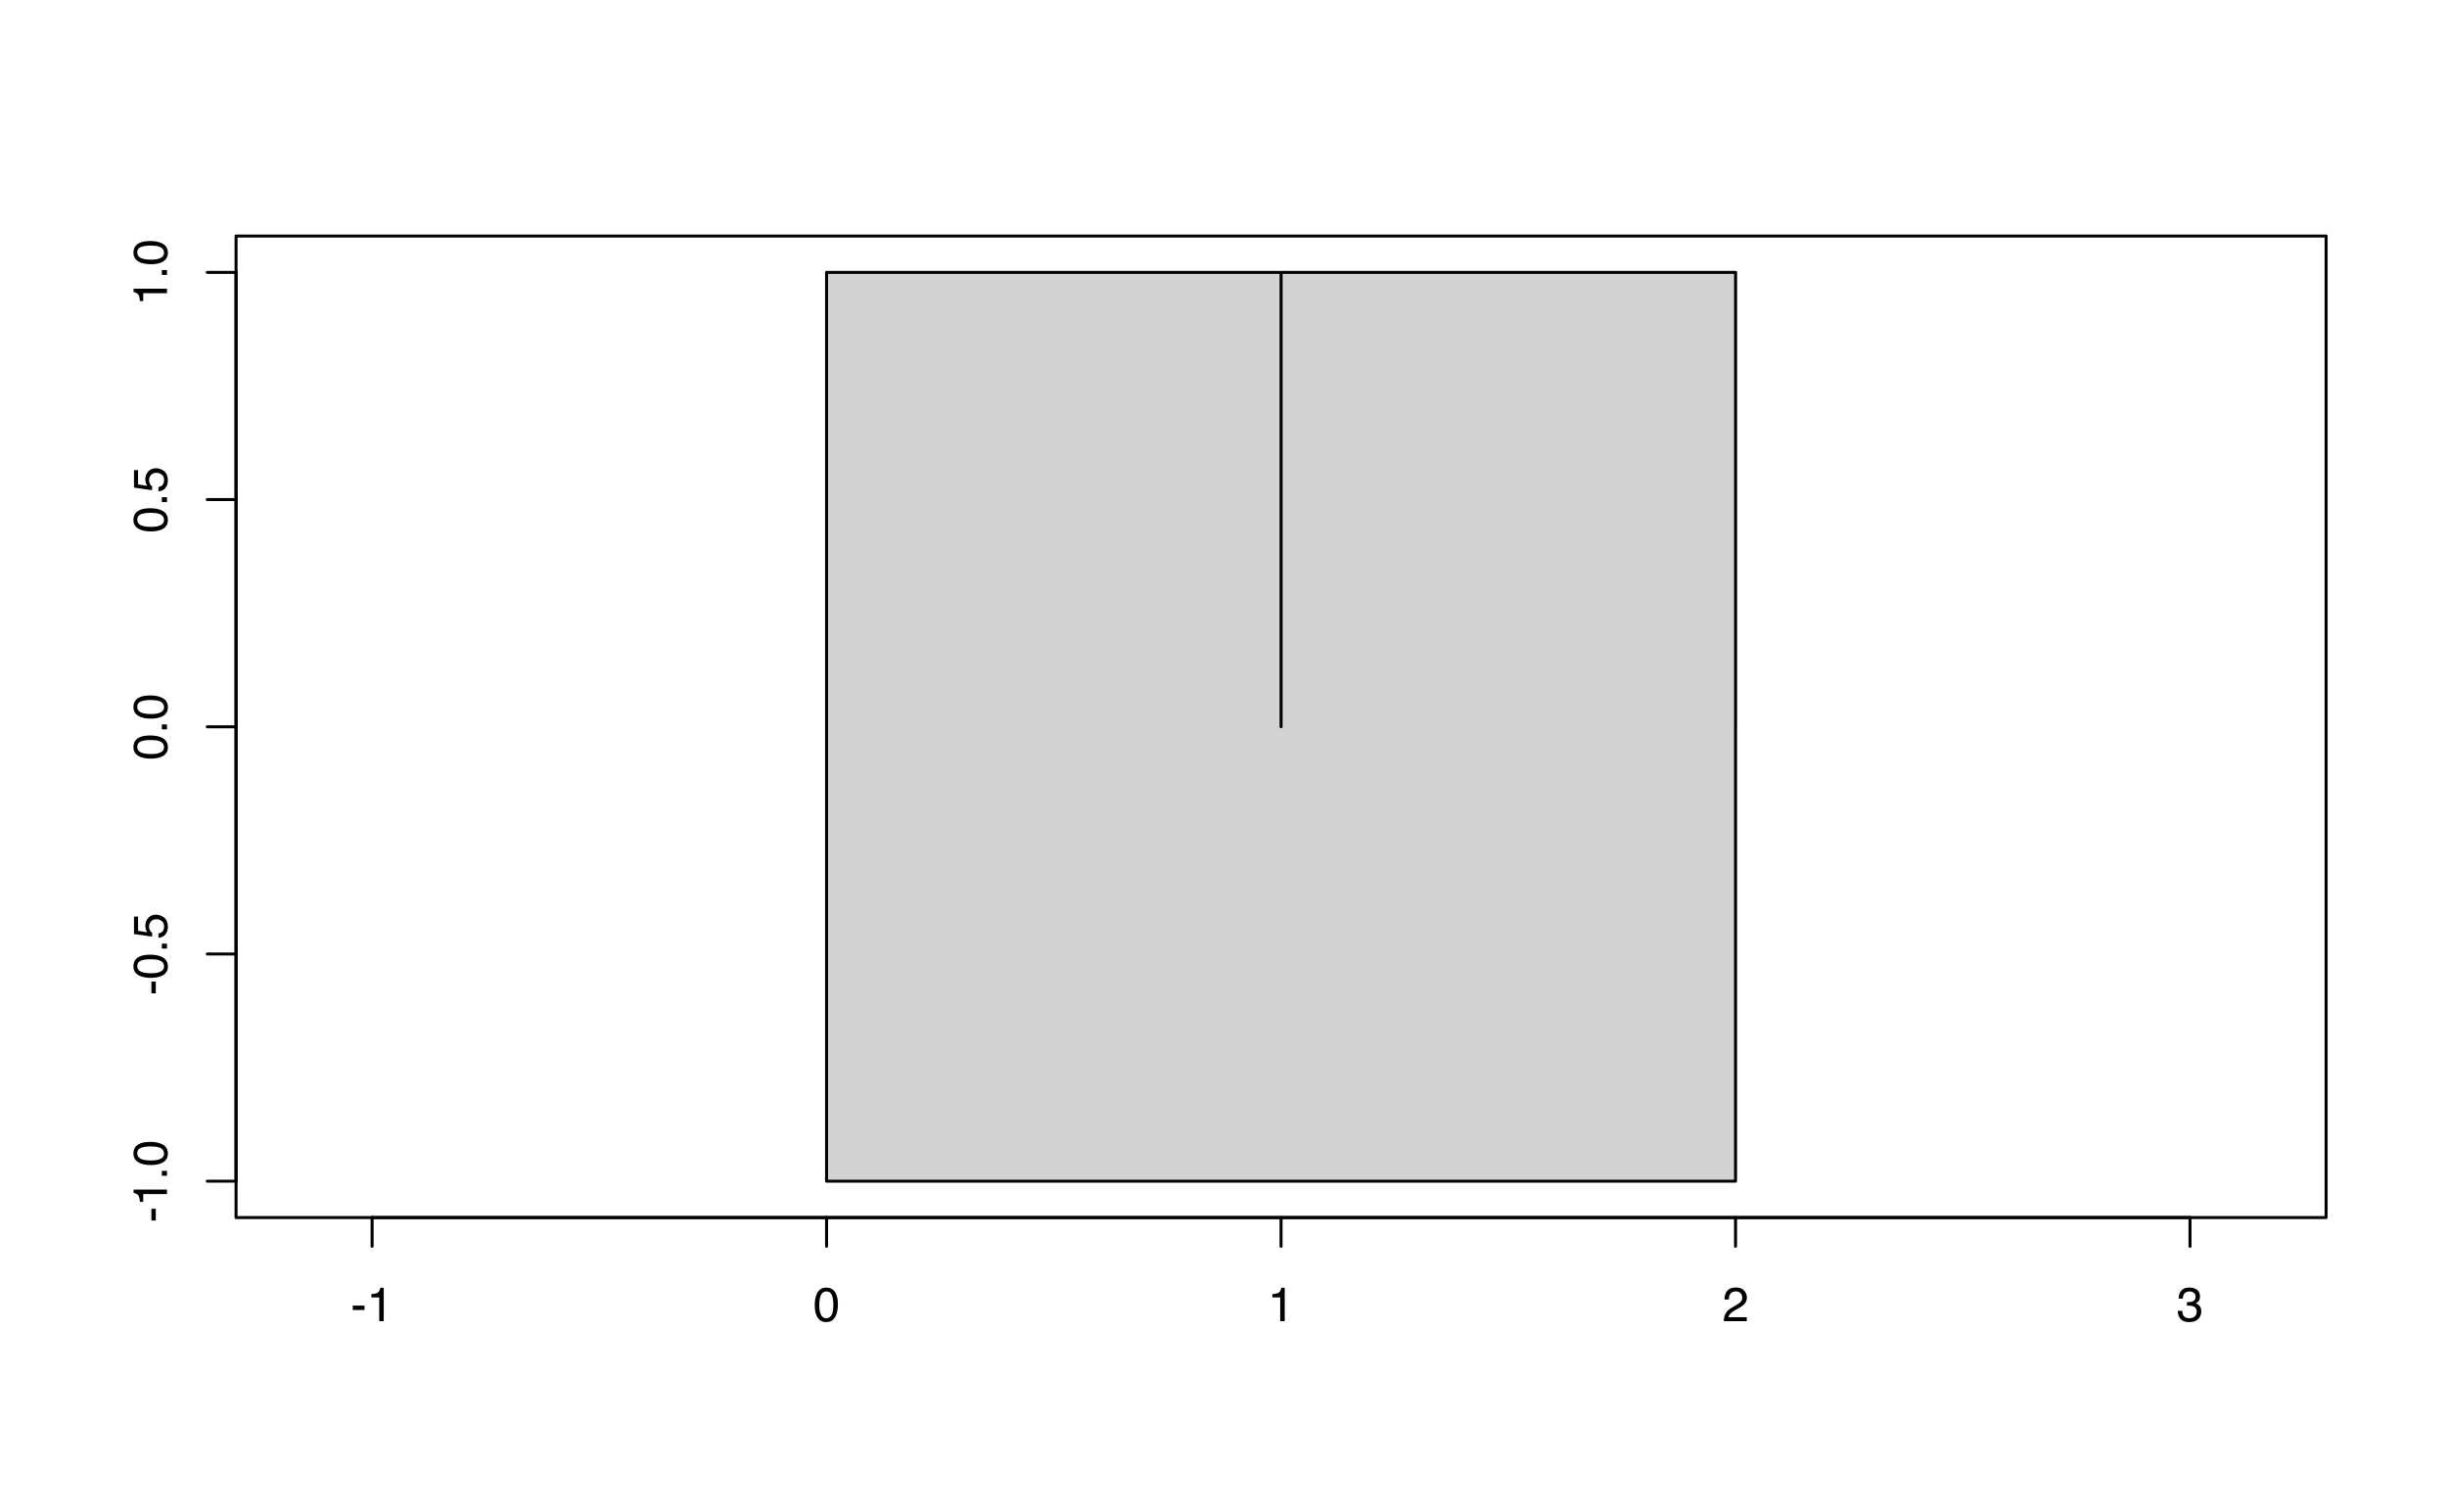
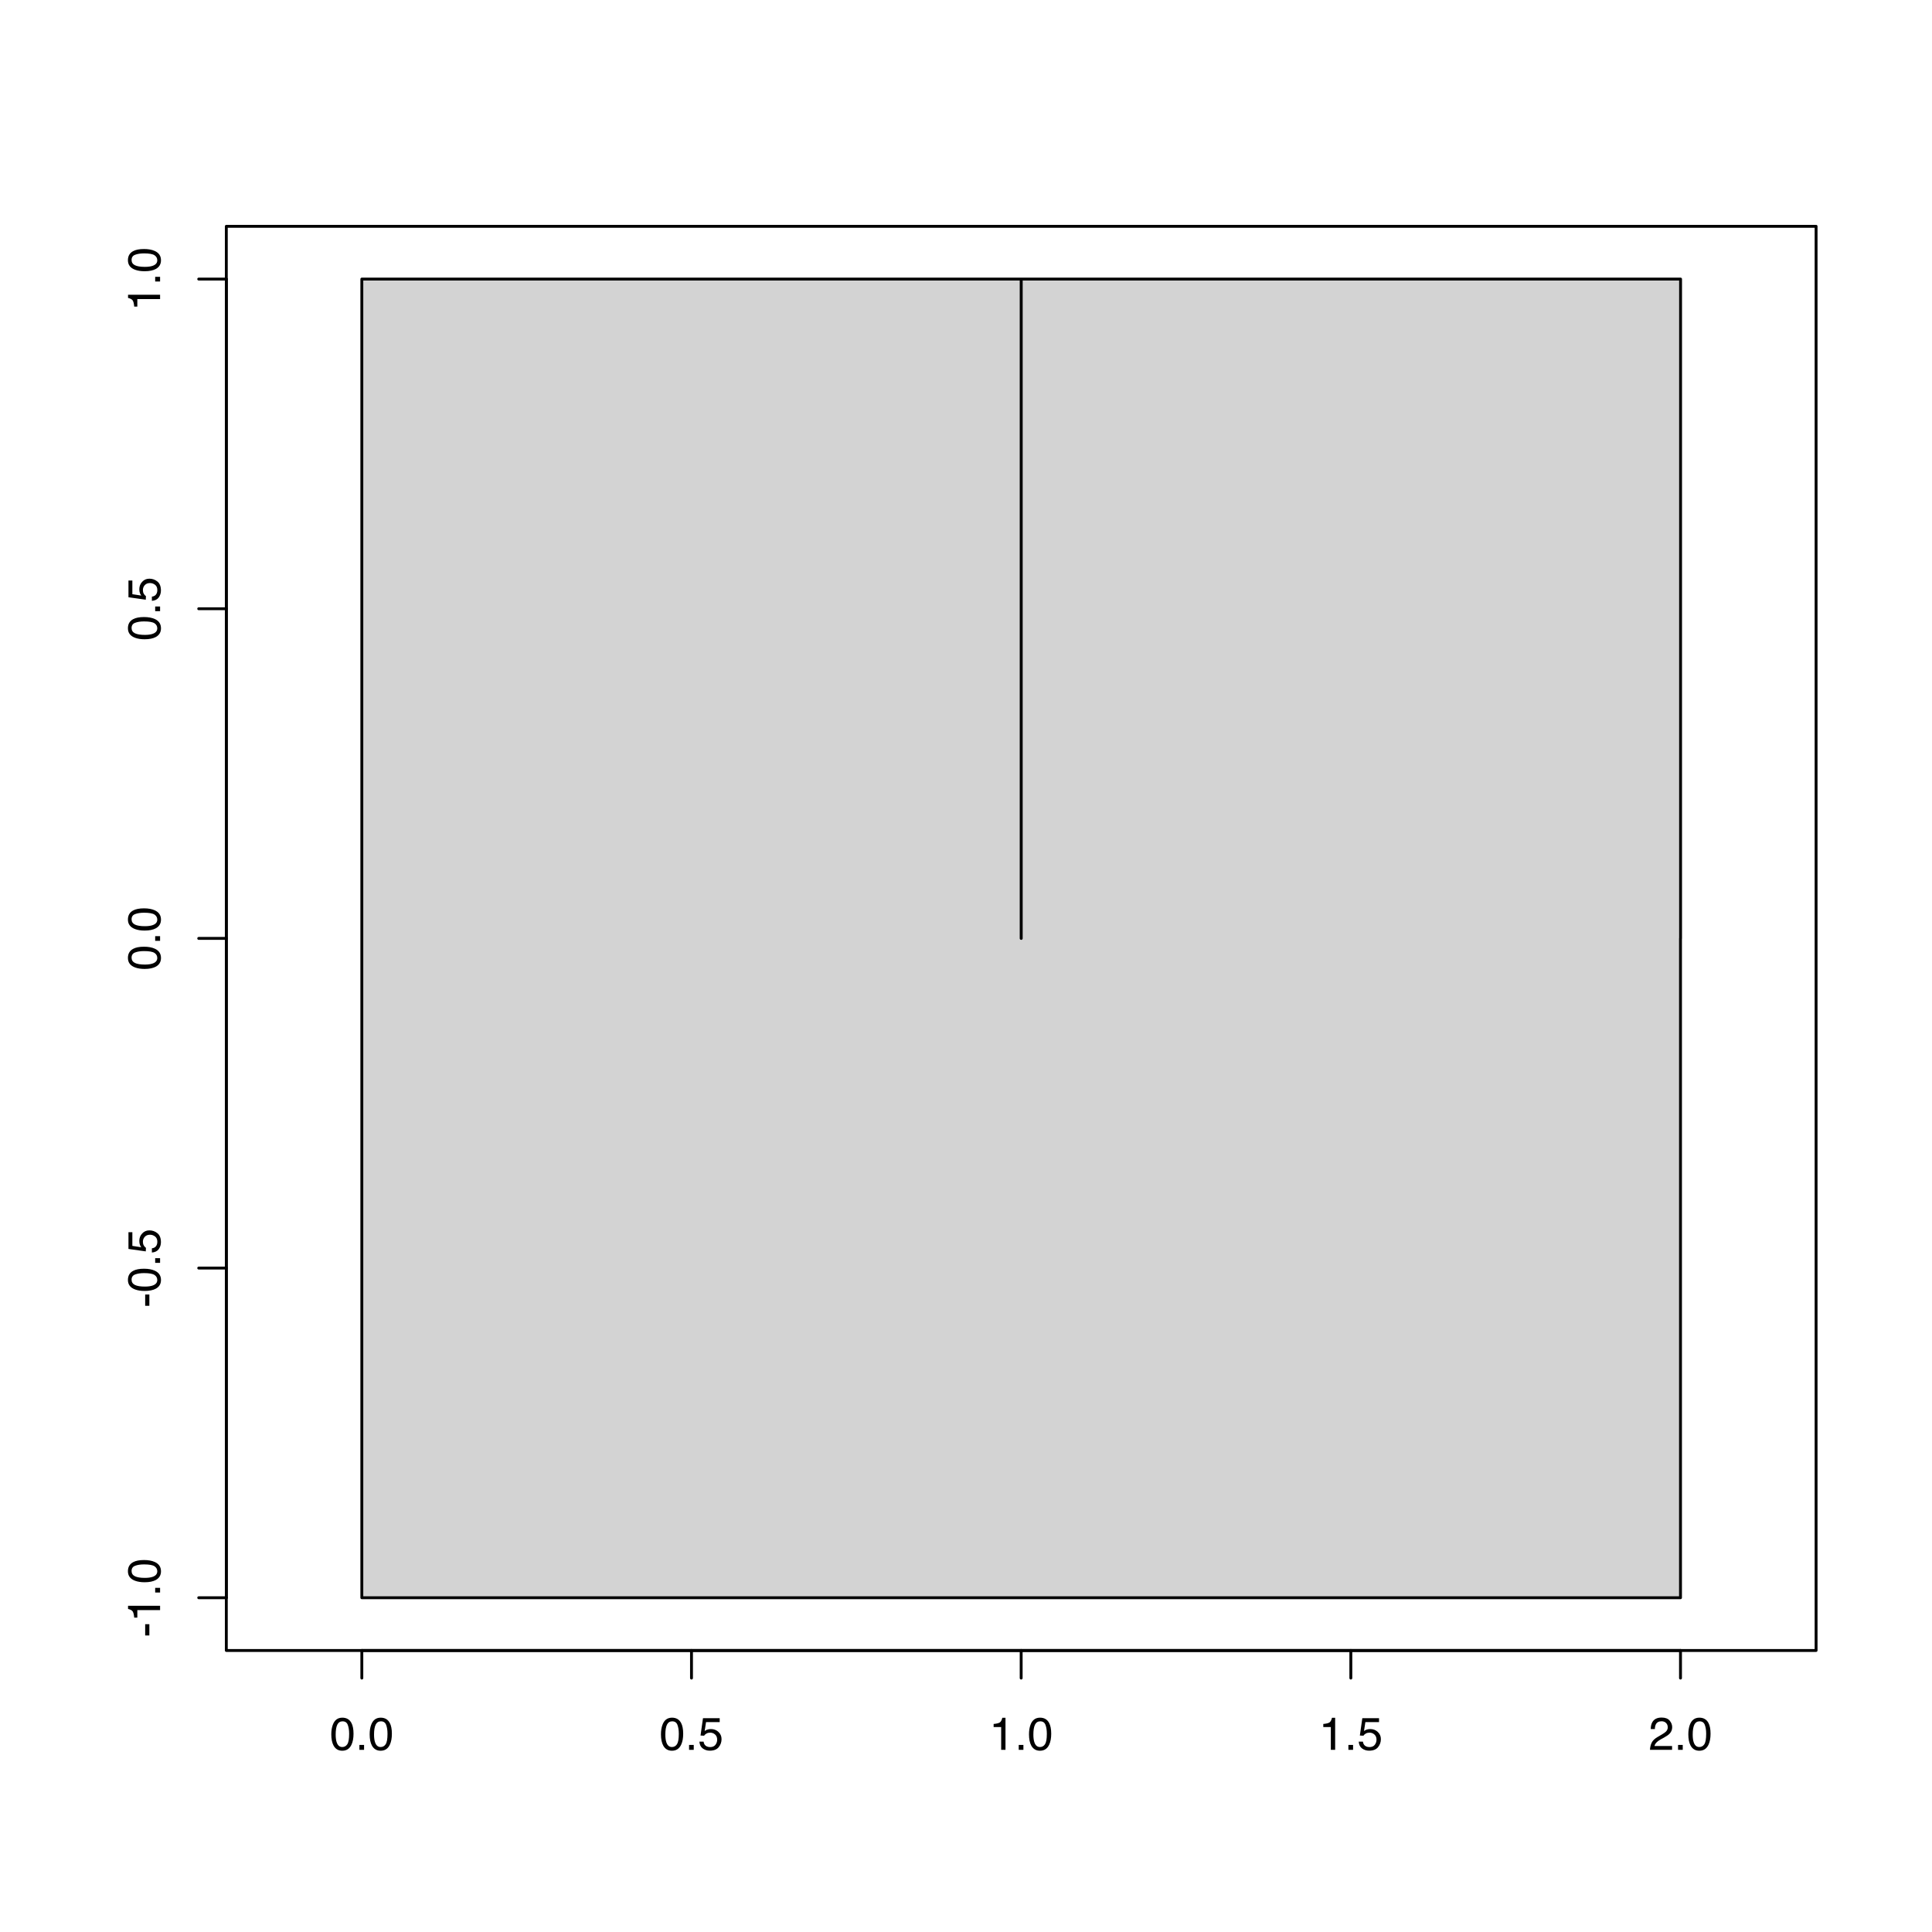
- <svg xmlns="http://www.w3.org/2000/svg" xmlns:xlink="http://www.w3.org/1999/xlink" width="612pt" height="378pt" viewBox="0 0 612 378" version="1.1">
+ <svg xmlns="http://www.w3.org/2000/svg" xmlns:xlink="http://www.w3.org/1999/xlink" width="504pt" height="504pt" viewBox="0 0 504 504" version="1.1">
  <defs>
    <g>
      <symbol overflow="visible" id="glyph0-0">
        <path style="stroke:none;" d="M 0.391 0 L 0.391 -8.609 L 7.219 -8.609 L 7.219 0 Z M 6.141 -1.078 L 6.141 -7.531 L 1.469 -7.531 L 1.469 -1.078 Z " />
      </symbol>
      <symbol overflow="visible" id="glyph0-1">
-         <path style="stroke:none;" d="M 0.5 -3.891 L 3.438 -3.891 L 3.438 -2.797 L 0.5 -2.797 Z " />
+         <path style="stroke:none;" d="M 3.25 -8.391 C 4.332 -8.391 5.117 -7.941 5.609 -7.047 C 5.984 -6.359 6.172 -5.41 6.172 -4.203 C 6.172 -3.066 6 -2.125 5.656 -1.375 C 5.164 -0.301 4.359 0.234 3.234 0.234 C 2.234 0.234 1.484 -0.203 0.984 -1.078 C 0.578 -1.816 0.375 -2.801 0.375 -4.031 C 0.375 -4.977 0.5 -5.797 0.75 -6.484 C 1.207 -7.754 2.039 -8.391 3.25 -8.391 Z M 3.234 -0.734 C 3.785 -0.734 4.223 -0.973 4.547 -1.453 C 4.867 -1.941 5.031 -2.848 5.031 -4.172 C 5.031 -5.117 4.91 -5.898 4.672 -6.516 C 4.441 -7.129 3.988 -7.438 3.312 -7.438 C 2.688 -7.438 2.227 -7.145 1.938 -6.562 C 1.656 -5.977 1.516 -5.117 1.516 -3.984 C 1.516 -3.129 1.609 -2.441 1.797 -1.922 C 2.078 -1.129 2.555 -0.734 3.234 -0.734 Z " />
      </symbol>
      <symbol overflow="visible" id="glyph0-2">
+         <path style="stroke:none;" d="M 1.031 -1.281 L 2.25 -1.281 L 2.25 0 L 1.031 0 Z " />
+       </symbol>
+       <symbol overflow="visible" id="glyph0-3">
+         <path style="stroke:none;" d="M 1.484 -2.141 C 1.555 -1.535 1.836 -1.117 2.328 -0.891 C 2.578 -0.773 2.863 -0.719 3.188 -0.719 C 3.812 -0.719 4.273 -0.914 4.578 -1.312 C 4.879 -1.707 5.031 -2.148 5.031 -2.641 C 5.031 -3.223 4.848 -3.676 4.484 -4 C 4.129 -4.32 3.703 -4.484 3.203 -4.484 C 2.836 -4.484 2.523 -4.41 2.266 -4.266 C 2.004 -4.129 1.785 -3.938 1.609 -3.688 L 0.688 -3.734 L 1.328 -8.25 L 5.688 -8.25 L 5.688 -7.234 L 2.125 -7.234 L 1.766 -4.906 C 1.961 -5.051 2.148 -5.16 2.328 -5.234 C 2.641 -5.359 3 -5.422 3.406 -5.422 C 4.176 -5.422 4.828 -5.172 5.359 -4.672 C 5.898 -4.18 6.172 -3.555 6.172 -2.797 C 6.172 -2.004 5.922 -1.301 5.422 -0.688 C 4.93 -0.082 4.148 0.219 3.078 0.219 C 2.398 0.219 1.797 0.023 1.266 -0.359 C 0.742 -0.742 0.453 -1.336 0.391 -2.141 Z " />
+       </symbol>
+       <symbol overflow="visible" id="glyph0-4">
        <path style="stroke:none;" d="M 1.156 -5.938 L 1.156 -6.75 C 1.914 -6.82 2.441 -6.945 2.734 -7.125 C 3.035 -7.301 3.266 -7.711 3.422 -8.359 L 4.25 -8.359 L 4.25 0 L 3.125 0 L 3.125 -5.938 Z " />
      </symbol>
-       <symbol overflow="visible" id="glyph0-3">
-         <path style="stroke:none;" d="M 3.25 -8.391 C 4.332 -8.391 5.117 -7.941 5.609 -7.047 C 5.984 -6.359 6.172 -5.41 6.172 -4.203 C 6.172 -3.066 6 -2.125 5.656 -1.375 C 5.164 -0.301 4.359 0.234 3.234 0.234 C 2.234 0.234 1.484 -0.203 0.984 -1.078 C 0.578 -1.816 0.375 -2.801 0.375 -4.031 C 0.375 -4.977 0.5 -5.797 0.75 -6.484 C 1.207 -7.754 2.039 -8.391 3.25 -8.391 Z M 3.234 -0.734 C 3.785 -0.734 4.223 -0.973 4.547 -1.453 C 4.867 -1.941 5.031 -2.848 5.031 -4.172 C 5.031 -5.117 4.91 -5.898 4.672 -6.516 C 4.441 -7.129 3.988 -7.438 3.312 -7.438 C 2.688 -7.438 2.227 -7.145 1.938 -6.562 C 1.656 -5.977 1.516 -5.117 1.516 -3.984 C 1.516 -3.129 1.609 -2.441 1.797 -1.922 C 2.078 -1.129 2.555 -0.734 3.234 -0.734 Z " />
-       </symbol>
-       <symbol overflow="visible" id="glyph0-4">
+       <symbol overflow="visible" id="glyph0-5">
        <path style="stroke:none;" d="M 0.375 0 C 0.414 -0.719 0.566 -1.344 0.828 -1.875 C 1.086 -2.414 1.594 -2.906 2.344 -3.344 L 3.469 -4 C 3.969 -4.289 4.32 -4.539 4.531 -4.75 C 4.852 -5.07 5.016 -5.441 5.016 -5.859 C 5.016 -6.348 4.863 -6.734 4.562 -7.016 C 4.27 -7.305 3.883 -7.453 3.406 -7.453 C 2.676 -7.453 2.176 -7.18 1.906 -6.641 C 1.75 -6.336 1.664 -5.93 1.656 -5.422 L 0.578 -5.422 C 0.586 -6.148 0.723 -6.742 0.984 -7.203 C 1.441 -8.016 2.25 -8.422 3.406 -8.422 C 4.363 -8.422 5.062 -8.16 5.5 -7.641 C 5.945 -7.117 6.172 -6.539 6.172 -5.906 C 6.172 -5.238 5.938 -4.664 5.469 -4.188 C 5.195 -3.906 4.707 -3.566 4 -3.172 L 3.188 -2.734 C 2.812 -2.523 2.516 -2.32 2.297 -2.125 C 1.898 -1.789 1.648 -1.414 1.547 -1 L 6.141 -1 L 6.141 0 Z " />
-       </symbol>
-       <symbol overflow="visible" id="glyph0-5">
-         <path style="stroke:none;" d="M 3.125 0.234 C 2.125 0.234 1.398 -0.035 0.953 -0.578 C 0.504 -1.129 0.281 -1.797 0.281 -2.578 L 1.391 -2.578 C 1.43 -2.035 1.531 -1.641 1.688 -1.391 C 1.969 -0.953 2.461 -0.734 3.172 -0.734 C 3.734 -0.734 4.18 -0.879 4.516 -1.172 C 4.848 -1.473 5.016 -1.859 5.016 -2.328 C 5.016 -2.898 4.836 -3.301 4.484 -3.531 C 4.129 -3.77 3.641 -3.891 3.016 -3.891 C 2.941 -3.891 2.867 -3.883 2.797 -3.875 C 2.723 -3.875 2.648 -3.875 2.578 -3.875 L 2.578 -4.812 C 2.691 -4.789 2.785 -4.781 2.859 -4.781 C 2.93 -4.781 3.008 -4.781 3.094 -4.781 C 3.488 -4.781 3.812 -4.844 4.062 -4.969 C 4.508 -5.188 4.734 -5.578 4.734 -6.141 C 4.734 -6.555 4.582 -6.875 4.281 -7.094 C 3.988 -7.32 3.645 -7.438 3.25 -7.438 C 2.551 -7.438 2.066 -7.203 1.797 -6.734 C 1.648 -6.484 1.566 -6.117 1.547 -5.641 L 0.5 -5.641 C 0.5 -6.266 0.625 -6.797 0.875 -7.234 C 1.301 -8.016 2.055 -8.406 3.141 -8.406 C 3.992 -8.406 4.656 -8.211 5.125 -7.828 C 5.594 -7.453 5.828 -6.898 5.828 -6.172 C 5.828 -5.66 5.691 -5.242 5.422 -4.922 C 5.242 -4.723 5.02 -4.566 4.75 -4.453 C 5.188 -4.328 5.531 -4.094 5.781 -3.75 C 6.031 -3.406 6.156 -2.984 6.156 -2.484 C 6.156 -1.68 5.891 -1.023 5.359 -0.516 C 4.836 -0.016 4.094 0.234 3.125 0.234 Z " />
      </symbol>
      <symbol overflow="visible" id="glyph1-0">
        <path style="stroke:none;" d="M 0 -0.391 L -8.609 -0.391 L -8.609 -7.219 L 0 -7.219 Z M -1.078 -6.141 L -7.531 -6.141 L -7.531 -1.469 L -1.078 -1.469 Z " />
      </symbol>
      <symbol overflow="visible" id="glyph1-1">
        <path style="stroke:none;" d="M -3.891 -0.5 L -3.891 -3.438 L -2.797 -3.438 L -2.797 -0.5 Z " />
      </symbol>
      <symbol overflow="visible" id="glyph1-2">
        <path style="stroke:none;" d="M -5.938 -1.156 L -6.75 -1.156 C -6.82 -1.914 -6.945 -2.441 -7.125 -2.734 C -7.301 -3.035 -7.711 -3.266 -8.359 -3.422 L -8.359 -4.25 L 0 -4.25 L 0 -3.125 L -5.938 -3.125 Z " />
      </symbol>
      <symbol overflow="visible" id="glyph1-3">
        <path style="stroke:none;" d="M -1.281 -1.031 L -1.281 -2.25 L 0 -2.25 L 0 -1.031 Z " />
      </symbol>
      <symbol overflow="visible" id="glyph1-4">
        <path style="stroke:none;" d="M -8.391 -3.25 C -8.391 -4.332 -7.941 -5.117 -7.047 -5.609 C -6.359 -5.984 -5.41 -6.172 -4.203 -6.172 C -3.066 -6.172 -2.125 -6 -1.375 -5.656 C -0.301 -5.164 0.234 -4.359 0.234 -3.234 C 0.234 -2.234 -0.203 -1.484 -1.078 -0.984 C -1.816 -0.578 -2.801 -0.375 -4.031 -0.375 C -4.977 -0.375 -5.797 -0.5 -6.484 -0.75 C -7.754 -1.207 -8.391 -2.039 -8.391 -3.25 Z M -0.734 -3.234 C -0.734 -3.785 -0.973 -4.223 -1.453 -4.547 C -1.941 -4.867 -2.848 -5.031 -4.172 -5.031 C -5.117 -5.031 -5.898 -4.91 -6.516 -4.672 C -7.129 -4.441 -7.438 -3.988 -7.438 -3.312 C -7.438 -2.688 -7.145 -2.227 -6.562 -1.938 C -5.977 -1.656 -5.117 -1.516 -3.984 -1.516 C -3.129 -1.516 -2.441 -1.609 -1.922 -1.797 C -1.129 -2.078 -0.734 -2.555 -0.734 -3.234 Z " />
      </symbol>
      <symbol overflow="visible" id="glyph1-5">
        <path style="stroke:none;" d="M -2.141 -1.484 C -1.535 -1.555 -1.117 -1.836 -0.891 -2.328 C -0.773 -2.578 -0.719 -2.863 -0.719 -3.188 C -0.719 -3.812 -0.914 -4.273 -1.312 -4.578 C -1.707 -4.879 -2.148 -5.031 -2.641 -5.031 C -3.223 -5.031 -3.676 -4.848 -4 -4.484 C -4.32 -4.129 -4.484 -3.703 -4.484 -3.203 C -4.484 -2.836 -4.41 -2.523 -4.266 -2.266 C -4.129 -2.004 -3.938 -1.785 -3.688 -1.609 L -3.734 -0.688 L -8.25 -1.328 L -8.25 -5.688 L -7.234 -5.688 L -7.234 -2.125 L -4.906 -1.766 C -5.051 -1.961 -5.16 -2.148 -5.234 -2.328 C -5.359 -2.641 -5.422 -3 -5.422 -3.406 C -5.422 -4.176 -5.172 -4.828 -4.672 -5.359 C -4.18 -5.898 -3.555 -6.172 -2.797 -6.172 C -2.004 -6.172 -1.301 -5.922 -0.688 -5.422 C -0.082 -4.93 0.219 -4.148 0.219 -3.078 C 0.219 -2.398 0.023 -1.797 -0.359 -1.266 C -0.742 -0.742 -1.336 -0.453 -2.141 -0.391 Z " />
      </symbol>
    </g>
  </defs>
-   <g id="surface221">
-     <rect x="0" y="0" width="612" height="378" style="fill:rgb(100%,100%,100%);fill-opacity:1;stroke:none;" />
-     <path style="fill:none;stroke-width:0.75;stroke-linecap:round;stroke-linejoin:round;stroke:rgb(0%,0%,0%);stroke-opacity:1;stroke-miterlimit:10;" d="M 59.039 304.559 L 581.762 304.559 L 581.762 59.039 L 59.039 59.039 L 59.039 304.559 " />
-     <path style="fill:none;stroke-width:0.75;stroke-linecap:round;stroke-linejoin:round;stroke:rgb(0%,0%,0%);stroke-opacity:1;stroke-miterlimit:10;" d="M 93.062 304.559 L 547.727 304.559 " />
-     <path style="fill:none;stroke-width:0.75;stroke-linecap:round;stroke-linejoin:round;stroke:rgb(0%,0%,0%);stroke-opacity:1;stroke-miterlimit:10;" d="M 93.062 304.559 L 93.062 311.762 " />
-     <path style="fill:none;stroke-width:0.75;stroke-linecap:round;stroke-linejoin:round;stroke:rgb(0%,0%,0%);stroke-opacity:1;stroke-miterlimit:10;" d="M 206.727 304.559 L 206.727 311.762 " />
-     <path style="fill:none;stroke-width:0.75;stroke-linecap:round;stroke-linejoin:round;stroke:rgb(0%,0%,0%);stroke-opacity:1;stroke-miterlimit:10;" d="M 320.395 304.559 L 320.395 311.762 " />
-     <path style="fill:none;stroke-width:0.75;stroke-linecap:round;stroke-linejoin:round;stroke:rgb(0%,0%,0%);stroke-opacity:1;stroke-miterlimit:10;" d="M 434.062 304.559 L 434.062 311.762 " />
-     <path style="fill:none;stroke-width:0.75;stroke-linecap:round;stroke-linejoin:round;stroke:rgb(0%,0%,0%);stroke-opacity:1;stroke-miterlimit:10;" d="M 547.727 304.559 L 547.727 311.762 " />
+   <g id="surface81">
+     <rect x="0" y="0" width="504" height="504" style="fill:rgb(100%,100%,100%);fill-opacity:1;stroke:none;" />
+     <path style="fill:none;stroke-width:0.75;stroke-linecap:round;stroke-linejoin:round;stroke:rgb(0%,0%,0%);stroke-opacity:1;stroke-miterlimit:10;" d="M 59.039 430.559 L 473.762 430.559 L 473.762 59.039 L 59.039 59.039 L 59.039 430.559 " />
+     <path style="fill:none;stroke-width:0.75;stroke-linecap:round;stroke-linejoin:round;stroke:rgb(0%,0%,0%);stroke-opacity:1;stroke-miterlimit:10;" d="M 94.391 430.559 L 438.391 430.559 " />
+     <path style="fill:none;stroke-width:0.75;stroke-linecap:round;stroke-linejoin:round;stroke:rgb(0%,0%,0%);stroke-opacity:1;stroke-miterlimit:10;" d="M 94.391 430.559 L 94.391 437.762 " />
+     <path style="fill:none;stroke-width:0.75;stroke-linecap:round;stroke-linejoin:round;stroke:rgb(0%,0%,0%);stroke-opacity:1;stroke-miterlimit:10;" d="M 180.391 430.559 L 180.391 437.762 " />
+     <path style="fill:none;stroke-width:0.75;stroke-linecap:round;stroke-linejoin:round;stroke:rgb(0%,0%,0%);stroke-opacity:1;stroke-miterlimit:10;" d="M 266.391 430.559 L 266.391 437.762 " />
+     <path style="fill:none;stroke-width:0.75;stroke-linecap:round;stroke-linejoin:round;stroke:rgb(0%,0%,0%);stroke-opacity:1;stroke-miterlimit:10;" d="M 352.391 430.559 L 352.391 437.762 " />
+     <path style="fill:none;stroke-width:0.75;stroke-linecap:round;stroke-linejoin:round;stroke:rgb(0%,0%,0%);stroke-opacity:1;stroke-miterlimit:10;" d="M 438.391 430.559 L 438.391 437.762 " />
    <g style="fill:rgb(0%,0%,0%);fill-opacity:1;">
-       <use xlink:href="#glyph0-1" x="87.727" y="330.48" />
-       <use xlink:href="#glyph0-2" x="91.723" y="330.48" />
+       <use xlink:href="#glyph0-1" x="86.051" y="456.48" />
+       <use xlink:href="#glyph0-2" x="92.725" y="456.48" />
+       <use xlink:href="#glyph0-1" x="96.059" y="456.48" />
    </g>
    <g style="fill:rgb(0%,0%,0%);fill-opacity:1;">
-       <use xlink:href="#glyph0-3" x="203.391" y="330.48" />
+       <use xlink:href="#glyph0-1" x="172.051" y="456.48" />
+       <use xlink:href="#glyph0-2" x="178.725" y="456.48" />
+       <use xlink:href="#glyph0-3" x="182.059" y="456.48" />
    </g>
    <g style="fill:rgb(0%,0%,0%);fill-opacity:1;">
-       <use xlink:href="#glyph0-2" x="317.059" y="330.48" />
+       <use xlink:href="#glyph0-4" x="258.051" y="456.48" />
+       <use xlink:href="#glyph0-2" x="264.725" y="456.48" />
+       <use xlink:href="#glyph0-1" x="268.059" y="456.48" />
    </g>
    <g style="fill:rgb(0%,0%,0%);fill-opacity:1;">
-       <use xlink:href="#glyph0-4" x="430.727" y="330.48" />
+       <use xlink:href="#glyph0-4" x="344.051" y="456.48" />
+       <use xlink:href="#glyph0-2" x="350.725" y="456.48" />
+       <use xlink:href="#glyph0-3" x="354.059" y="456.48" />
    </g>
    <g style="fill:rgb(0%,0%,0%);fill-opacity:1;">
-       <use xlink:href="#glyph0-5" x="544.391" y="330.48" />
+       <use xlink:href="#glyph0-5" x="430.051" y="456.48" />
+       <use xlink:href="#glyph0-2" x="436.725" y="456.48" />
+       <use xlink:href="#glyph0-1" x="440.059" y="456.48" />
    </g>
-     <path style="fill:none;stroke-width:0.75;stroke-linecap:round;stroke-linejoin:round;stroke:rgb(0%,0%,0%);stroke-opacity:1;stroke-miterlimit:10;" d="M 59.039 295.465 L 59.039 68.133 " />
-     <path style="fill:none;stroke-width:0.75;stroke-linecap:round;stroke-linejoin:round;stroke:rgb(0%,0%,0%);stroke-opacity:1;stroke-miterlimit:10;" d="M 59.039 295.465 L 51.84 295.465 " />
-     <path style="fill:none;stroke-width:0.75;stroke-linecap:round;stroke-linejoin:round;stroke:rgb(0%,0%,0%);stroke-opacity:1;stroke-miterlimit:10;" d="M 59.039 238.633 L 51.84 238.633 " />
-     <path style="fill:none;stroke-width:0.75;stroke-linecap:round;stroke-linejoin:round;stroke:rgb(0%,0%,0%);stroke-opacity:1;stroke-miterlimit:10;" d="M 59.039 181.801 L 51.84 181.801 " />
-     <path style="fill:none;stroke-width:0.75;stroke-linecap:round;stroke-linejoin:round;stroke:rgb(0%,0%,0%);stroke-opacity:1;stroke-miterlimit:10;" d="M 59.039 124.965 L 51.84 124.965 " />
-     <path style="fill:none;stroke-width:0.75;stroke-linecap:round;stroke-linejoin:round;stroke:rgb(0%,0%,0%);stroke-opacity:1;stroke-miterlimit:10;" d="M 59.039 68.133 L 51.84 68.133 " />
+     <path style="fill:none;stroke-width:0.75;stroke-linecap:round;stroke-linejoin:round;stroke:rgb(0%,0%,0%);stroke-opacity:1;stroke-miterlimit:10;" d="M 59.039 416.801 L 59.039 72.801 " />
+     <path style="fill:none;stroke-width:0.75;stroke-linecap:round;stroke-linejoin:round;stroke:rgb(0%,0%,0%);stroke-opacity:1;stroke-miterlimit:10;" d="M 59.039 416.801 L 51.84 416.801 " />
+     <path style="fill:none;stroke-width:0.75;stroke-linecap:round;stroke-linejoin:round;stroke:rgb(0%,0%,0%);stroke-opacity:1;stroke-miterlimit:10;" d="M 59.039 330.801 L 51.84 330.801 " />
+     <path style="fill:none;stroke-width:0.75;stroke-linecap:round;stroke-linejoin:round;stroke:rgb(0%,0%,0%);stroke-opacity:1;stroke-miterlimit:10;" d="M 59.039 244.801 L 51.84 244.801 " />
+     <path style="fill:none;stroke-width:0.75;stroke-linecap:round;stroke-linejoin:round;stroke:rgb(0%,0%,0%);stroke-opacity:1;stroke-miterlimit:10;" d="M 59.039 158.801 L 51.84 158.801 " />
+     <path style="fill:none;stroke-width:0.75;stroke-linecap:round;stroke-linejoin:round;stroke:rgb(0%,0%,0%);stroke-opacity:1;stroke-miterlimit:10;" d="M 59.039 72.801 L 51.84 72.801 " />
    <g style="fill:rgb(0%,0%,0%);fill-opacity:1;">
-       <use xlink:href="#glyph1-1" x="41.762" y="305.805" />
-       <use xlink:href="#glyph1-2" x="41.762" y="301.809" />
-       <use xlink:href="#glyph1-3" x="41.762" y="295.135" />
-       <use xlink:href="#glyph1-4" x="41.762" y="291.801" />
+       <use xlink:href="#glyph1-1" x="41.762" y="427.141" />
+       <use xlink:href="#glyph1-2" x="41.762" y="423.145" />
+       <use xlink:href="#glyph1-3" x="41.762" y="416.471" />
+       <use xlink:href="#glyph1-4" x="41.762" y="413.137" />
    </g>
    <g style="fill:rgb(0%,0%,0%);fill-opacity:1;">
-       <use xlink:href="#glyph1-1" x="41.762" y="248.973" />
-       <use xlink:href="#glyph1-4" x="41.762" y="244.977" />
-       <use xlink:href="#glyph1-3" x="41.762" y="238.303" />
-       <use xlink:href="#glyph1-5" x="41.762" y="234.969" />
+       <use xlink:href="#glyph1-1" x="41.762" y="341.141" />
+       <use xlink:href="#glyph1-4" x="41.762" y="337.145" />
+       <use xlink:href="#glyph1-3" x="41.762" y="330.471" />
+       <use xlink:href="#glyph1-5" x="41.762" y="327.137" />
    </g>
    <g style="fill:rgb(0%,0%,0%);fill-opacity:1;">
-       <use xlink:href="#glyph1-4" x="41.762" y="190.141" />
-       <use xlink:href="#glyph1-3" x="41.762" y="183.467" />
-       <use xlink:href="#glyph1-4" x="41.762" y="180.133" />
+       <use xlink:href="#glyph1-4" x="41.762" y="253.141" />
+       <use xlink:href="#glyph1-3" x="41.762" y="246.467" />
+       <use xlink:href="#glyph1-4" x="41.762" y="243.133" />
    </g>
    <g style="fill:rgb(0%,0%,0%);fill-opacity:1;">
-       <use xlink:href="#glyph1-4" x="41.762" y="133.305" />
-       <use xlink:href="#glyph1-3" x="41.762" y="126.631" />
-       <use xlink:href="#glyph1-5" x="41.762" y="123.297" />
+       <use xlink:href="#glyph1-4" x="41.762" y="167.141" />
+       <use xlink:href="#glyph1-3" x="41.762" y="160.467" />
+       <use xlink:href="#glyph1-5" x="41.762" y="157.133" />
    </g>
    <g style="fill:rgb(0%,0%,0%);fill-opacity:1;">
-       <use xlink:href="#glyph1-2" x="41.762" y="76.473" />
-       <use xlink:href="#glyph1-3" x="41.762" y="69.799" />
-       <use xlink:href="#glyph1-4" x="41.762" y="66.465" />
+       <use xlink:href="#glyph1-2" x="41.762" y="81.141" />
+       <use xlink:href="#glyph1-3" x="41.762" y="74.467" />
+       <use xlink:href="#glyph1-4" x="41.762" y="71.133" />
    </g>
-     <path style="fill-rule:nonzero;fill:rgb(82.745%,82.745%,82.745%);fill-opacity:1;stroke-width:0.75;stroke-linecap:round;stroke-linejoin:round;stroke:rgb(0%,0%,0%);stroke-opacity:1;stroke-miterlimit:10;" d="M 206.727 295.465 L 206.727 68.133 L 320.395 68.133 L 320.395 181.801 L 320.406 181.801 L 320.406 68.133 L 434.074 68.133 L 434.074 181.801 L 434.062 181.801 L 434.062 295.465 Z " />
+     <path style="fill-rule:nonzero;fill:rgb(82.745%,82.745%,82.745%);fill-opacity:1;stroke-width:0.75;stroke-linecap:round;stroke-linejoin:round;stroke:rgb(0%,0%,0%);stroke-opacity:1;stroke-miterlimit:10;" d="M 94.391 416.801 L 94.391 72.801 L 266.391 72.801 L 266.391 244.801 L 266.41 244.801 L 266.41 72.801 L 438.41 72.801 L 438.41 244.801 L 438.391 244.801 L 438.391 416.801 Z " />
  </g>
</svg>
